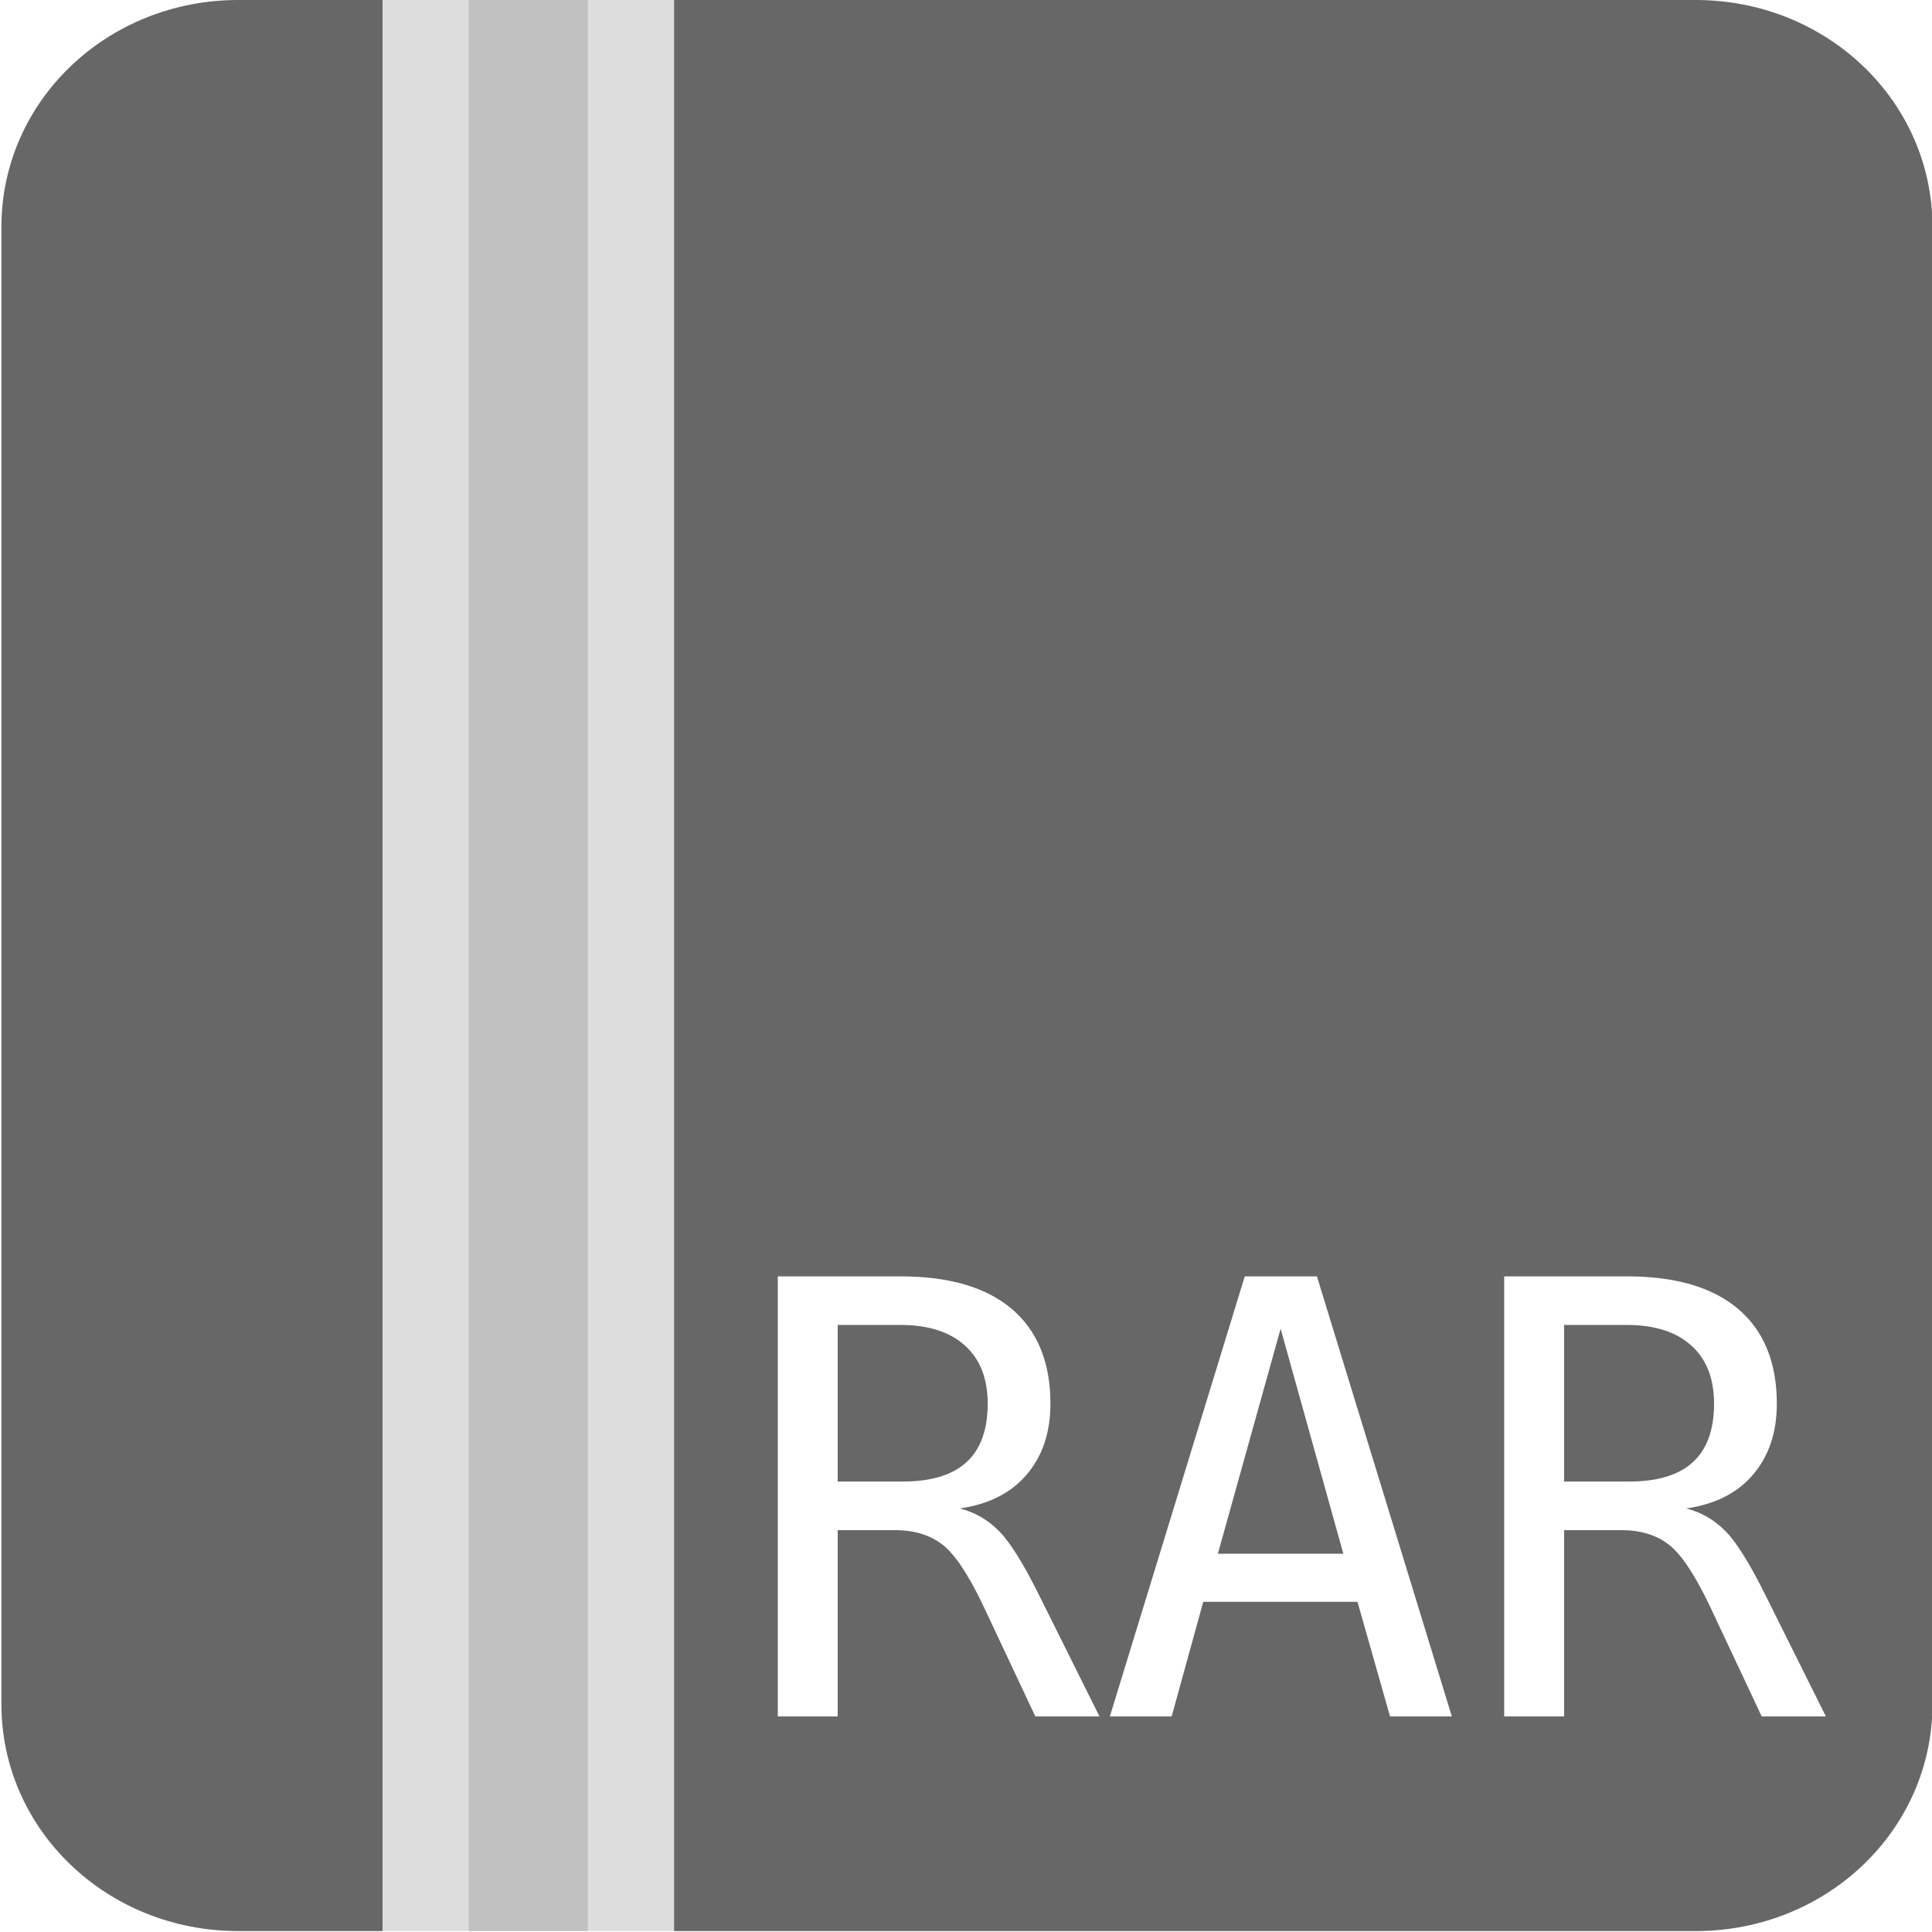
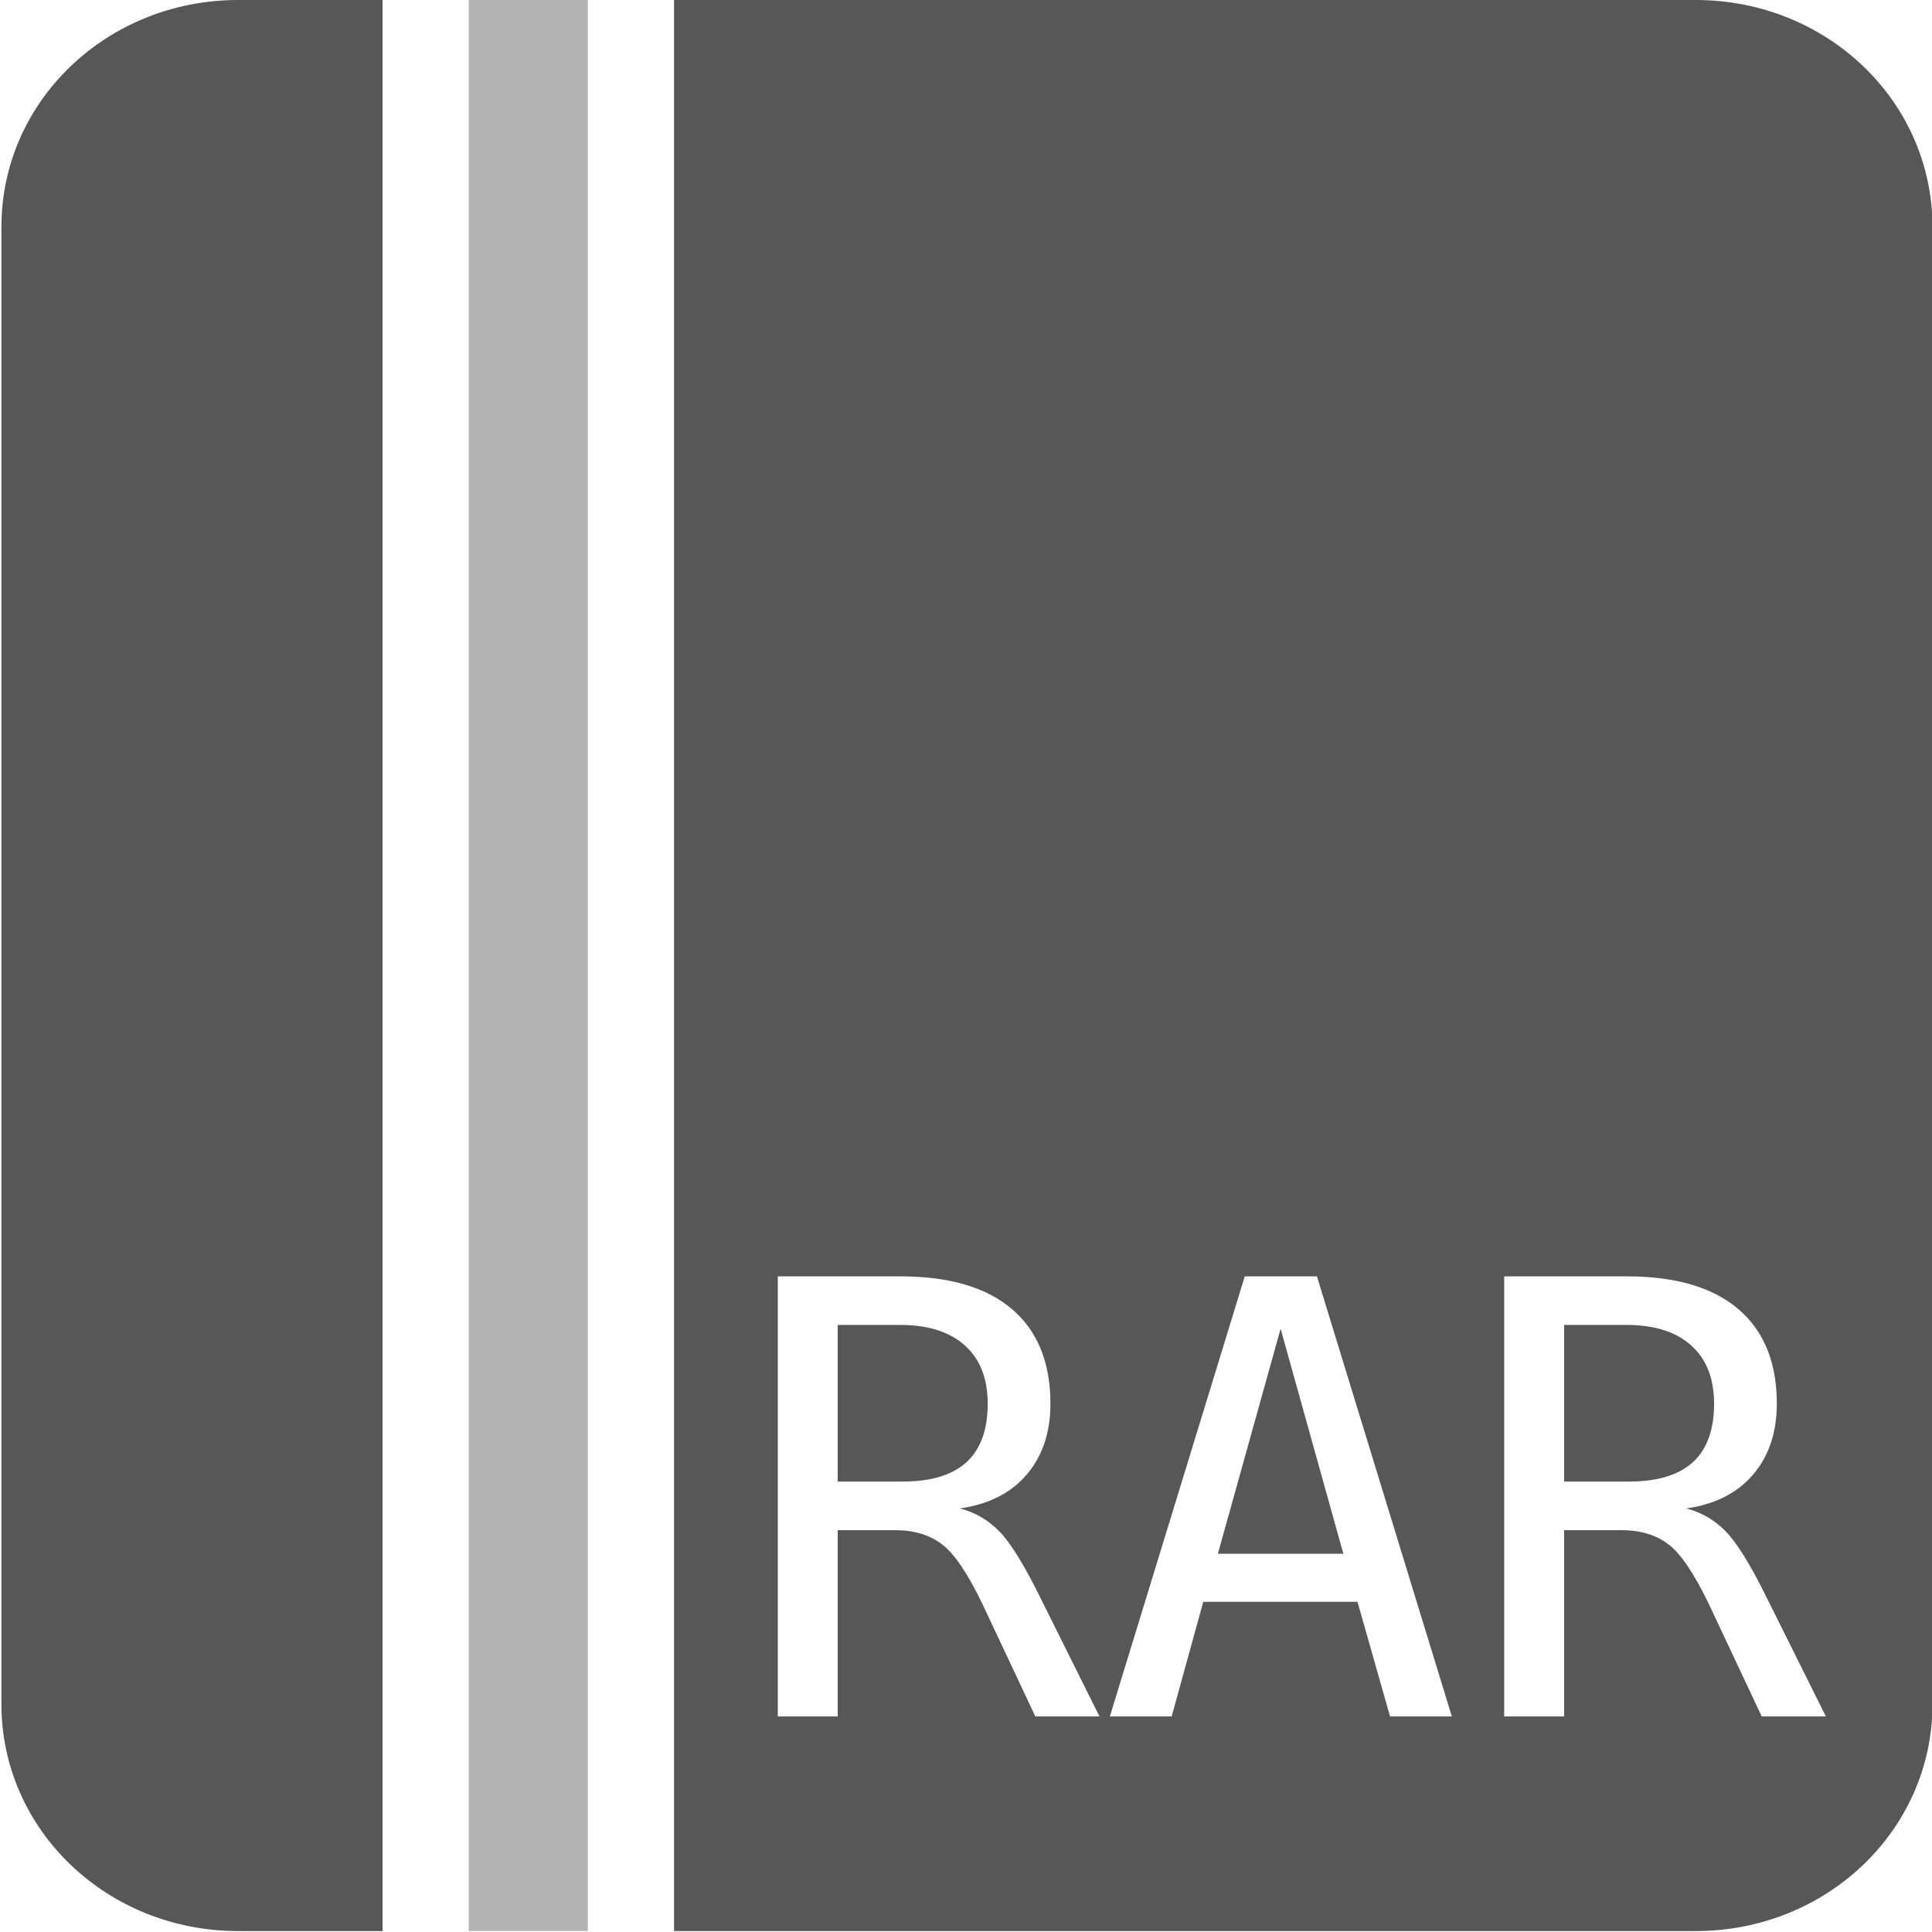
<svg xmlns="http://www.w3.org/2000/svg" width="128" height="128" id="svg2" version="1.0">
  <defs id="defs4">
    </defs>
  <g id="layer1">
-     <path style="opacity:0.66;fill:#181818;fill-opacity:1;stroke:none;stroke-width:3;stroke-miterlimit:4;stroke-dasharray:none;stroke-opacity:1" d="M 15.781 0 C 7.09 0 0.094 6.702 0.094 15.031 L 0.094 112.906 C 0.094 121.236 7.09 127.938 15.781 127.938 L 25.344 127.938 L 25.344 0 L 15.781 0 z M 44.656 0 L 44.656 127.938 L 112.344 127.938 C 121.035 127.938 128.031 121.236 128.031 112.906 L 128.031 15.031 C 128.031 6.702 121.035 -2.7755576e-17 112.344 0 L 44.656 0 z M 51.531 84.562 L 59.656 84.562 C 62.859 84.563 65.326 85.273 67.031 86.719 C 68.737 88.164 69.594 90.266 69.594 93 C 69.594 94.927 69.055 96.495 68 97.719 C 66.958 98.93 65.495 99.664 63.594 99.938 C 64.609 100.198 65.471 100.708 66.188 101.438 C 66.904 102.154 67.807 103.589 68.875 105.75 L 72.844 113.719 L 68.594 113.719 L 65.125 106.344 C 64.122 104.247 63.214 102.911 62.406 102.312 C 61.612 101.701 60.57 101.375 59.281 101.375 L 55.5 101.375 L 55.5 113.719 L 51.531 113.719 L 51.531 84.562 z M 82.469 84.562 L 87.25 84.562 L 96.188 113.719 L 92.094 113.719 L 89.938 106.125 L 79.719 106.125 L 77.625 113.719 L 73.531 113.719 L 82.469 84.562 z M 99.656 84.562 L 107.781 84.562 C 110.984 84.563 113.451 85.273 115.156 86.719 C 116.862 88.164 117.719 90.266 117.719 93 C 117.719 94.927 117.18 96.495 116.125 97.719 C 115.083 98.93 113.62 99.664 111.719 99.938 C 112.734 100.198 113.596 100.708 114.312 101.438 C 115.029 102.154 115.932 103.589 117 105.75 L 120.969 113.719 L 116.719 113.719 L 113.25 106.344 C 112.247 104.247 111.339 102.911 110.531 102.312 C 109.737 101.701 108.695 101.375 107.406 101.375 L 103.625 101.375 L 103.625 113.719 L 99.656 113.719 L 99.656 84.562 z M 55.5 87.781 L 55.5 98.156 L 59.812 98.156 C 61.701 98.156 63.107 97.721 64.031 96.875 C 64.956 96.029 65.437 94.745 65.438 93 C 65.437 91.32 64.927 90.042 63.938 89.156 C 62.961 88.258 61.531 87.781 59.656 87.781 L 55.5 87.781 z M 103.625 87.781 L 103.625 98.156 L 107.938 98.156 C 109.826 98.156 111.232 97.721 112.156 96.875 C 113.081 96.029 113.562 94.745 113.562 93 C 113.562 91.32 113.052 90.042 112.062 89.156 C 111.086 88.258 109.656 87.781 107.781 87.781 L 103.625 87.781 z M 84.844 88.031 L 80.688 102.938 L 89 102.938 L 84.844 88.031 z " id="rect2383" />
-     <path style="opacity:0.66;fill:#cccccc;fill-opacity:1;stroke:none;stroke-width:3;stroke-miterlimit:4;stroke-dasharray:none;stroke-opacity:1" d="M 25.344 0 L 25.344 127.938 L 44.656 127.938 L 44.656 0 L 25.344 0 z " id="rect3155" />
-     <path id="path3175" d="M 31.058,0 L 31.058,127.938 L 38.942,127.938 L 38.942,0 L 31.058,0 z" style="opacity:0.66;fill:#b3b3b3;fill-opacity:1;stroke:none;stroke-width:3;stroke-miterlimit:4;stroke-dasharray:none;stroke-opacity:1" />
+     <path style="opacity:0.66;fill:#000000;fill-opacity:1;stroke:none;stroke-width:3;stroke-miterlimit:4;stroke-dasharray:none;stroke-opacity:1" d="M 15.781 0 C 7.09 0 0.094 6.702 0.094 15.031 L 0.094 112.906 C 0.094 121.236 7.09 127.938 15.781 127.938 L 25.344 127.938 L 25.344 0 L 15.781 0 z M 44.656 0 L 44.656 127.938 L 112.344 127.938 C 121.035 127.938 128.031 121.236 128.031 112.906 L 128.031 15.031 C 128.031 6.702 121.035 -2.7755576e-17 112.344 0 L 44.656 0 z M 51.531 84.562 L 59.656 84.562 C 62.859 84.563 65.326 85.273 67.031 86.719 C 68.737 88.164 69.594 90.266 69.594 93 C 69.594 94.927 69.055 96.495 68 97.719 C 66.958 98.93 65.495 99.664 63.594 99.938 C 64.609 100.198 65.471 100.708 66.188 101.438 C 66.904 102.154 67.807 103.589 68.875 105.75 L 72.844 113.719 L 68.594 113.719 L 65.125 106.344 C 64.122 104.247 63.214 102.911 62.406 102.312 C 61.612 101.701 60.57 101.375 59.281 101.375 L 55.5 101.375 L 55.5 113.719 L 51.531 113.719 L 51.531 84.562 z M 82.469 84.562 L 87.25 84.562 L 96.188 113.719 L 92.094 113.719 L 89.938 106.125 L 79.719 106.125 L 77.625 113.719 L 73.531 113.719 L 82.469 84.562 z M 99.656 84.562 L 107.781 84.562 C 110.984 84.563 113.451 85.273 115.156 86.719 C 116.862 88.164 117.719 90.266 117.719 93 C 117.719 94.927 117.18 96.495 116.125 97.719 C 115.083 98.93 113.62 99.664 111.719 99.938 C 112.734 100.198 113.596 100.708 114.312 101.438 C 115.029 102.154 115.932 103.589 117 105.75 L 120.969 113.719 L 116.719 113.719 L 113.25 106.344 C 112.247 104.247 111.339 102.911 110.531 102.312 C 109.737 101.701 108.695 101.375 107.406 101.375 L 103.625 101.375 L 103.625 113.719 L 99.656 113.719 L 99.656 84.562 z M 55.5 87.781 L 55.5 98.156 L 59.812 98.156 C 61.701 98.156 63.107 97.721 64.031 96.875 C 64.956 96.029 65.437 94.745 65.438 93 C 65.437 91.32 64.927 90.042 63.938 89.156 C 62.961 88.258 61.531 87.781 59.656 87.781 L 55.5 87.781 z M 103.625 87.781 L 103.625 98.156 L 107.938 98.156 C 109.826 98.156 111.232 97.721 112.156 96.875 C 113.081 96.029 113.562 94.745 113.562 93 C 113.562 91.32 113.052 90.042 112.062 89.156 C 111.086 88.258 109.656 87.781 107.781 87.781 L 103.625 87.781 z M 84.844 88.031 L 80.688 102.938 L 89 102.938 L 84.844 88.031 z " id="rect2383" />
+     <path id="path3175" d="M 31.058,0 L 31.058,127.938 L 38.942,127.938 L 38.942,0 L 31.058,0 z" style="opacity:0.3;fill:#000000;fill-opacity:1;stroke:none;stroke-width:3;stroke-miterlimit:4;stroke-dasharray:none;stroke-opacity:1" />
  </g>
</svg>
